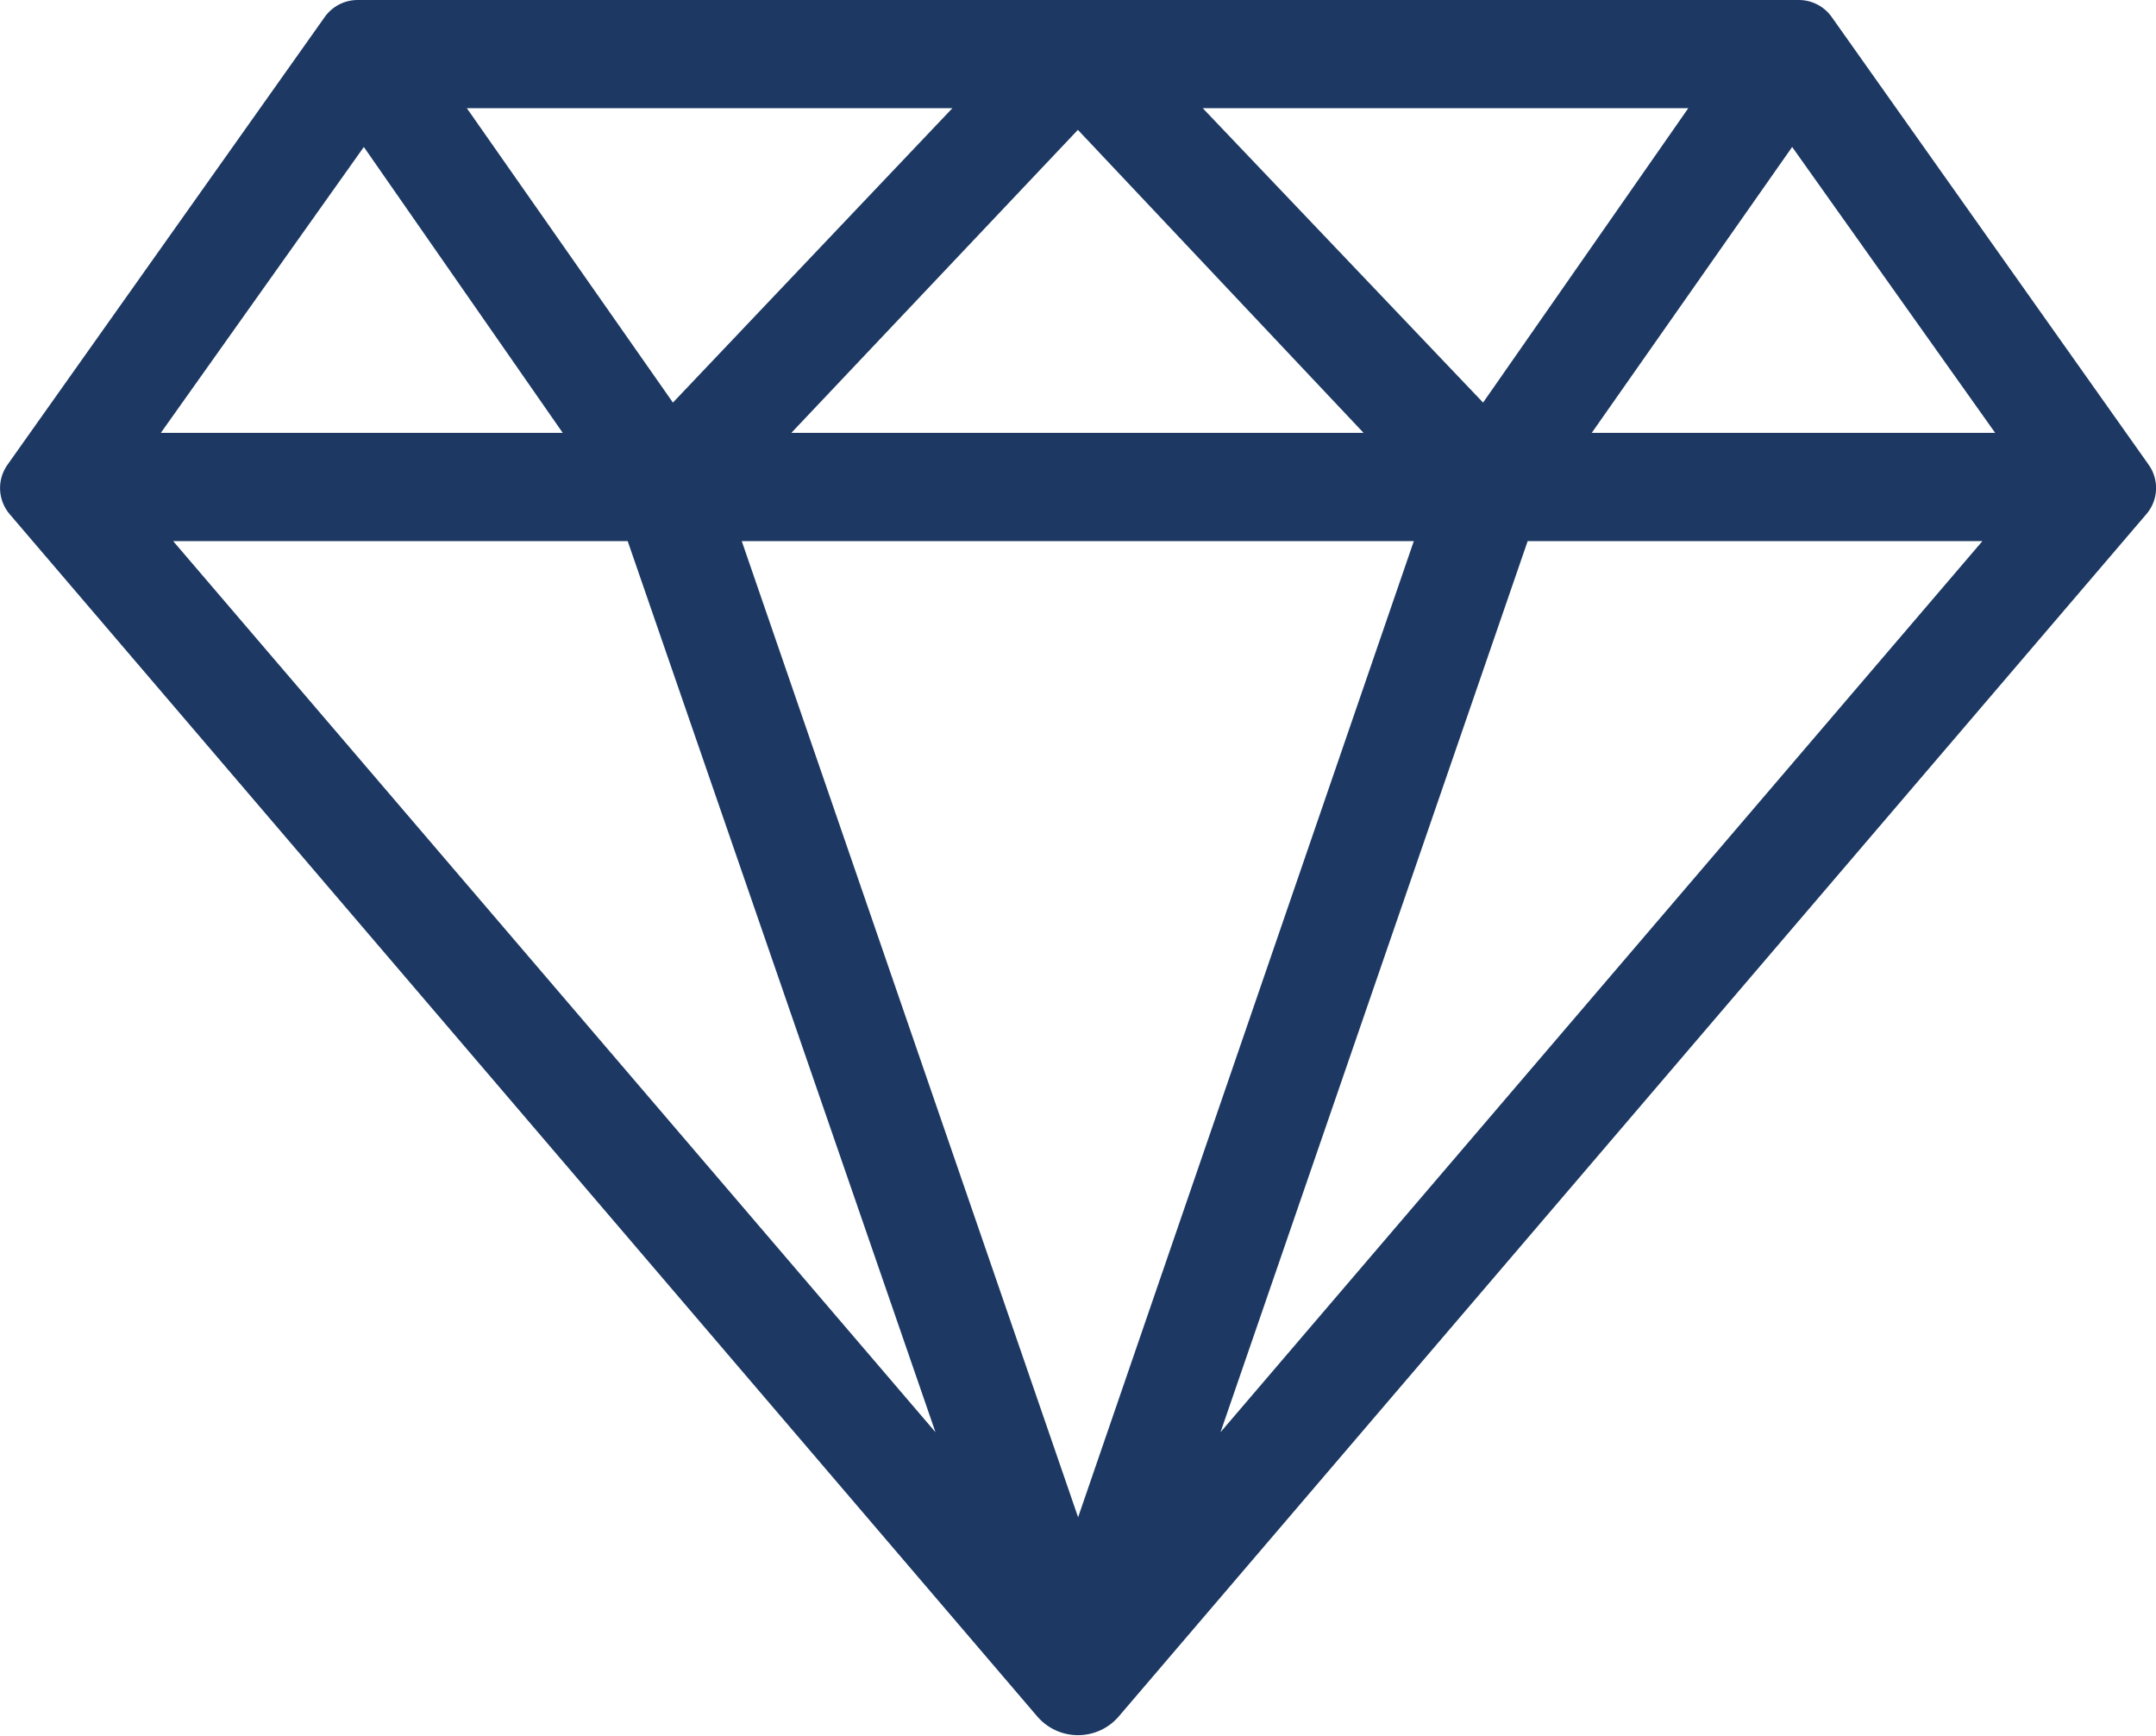
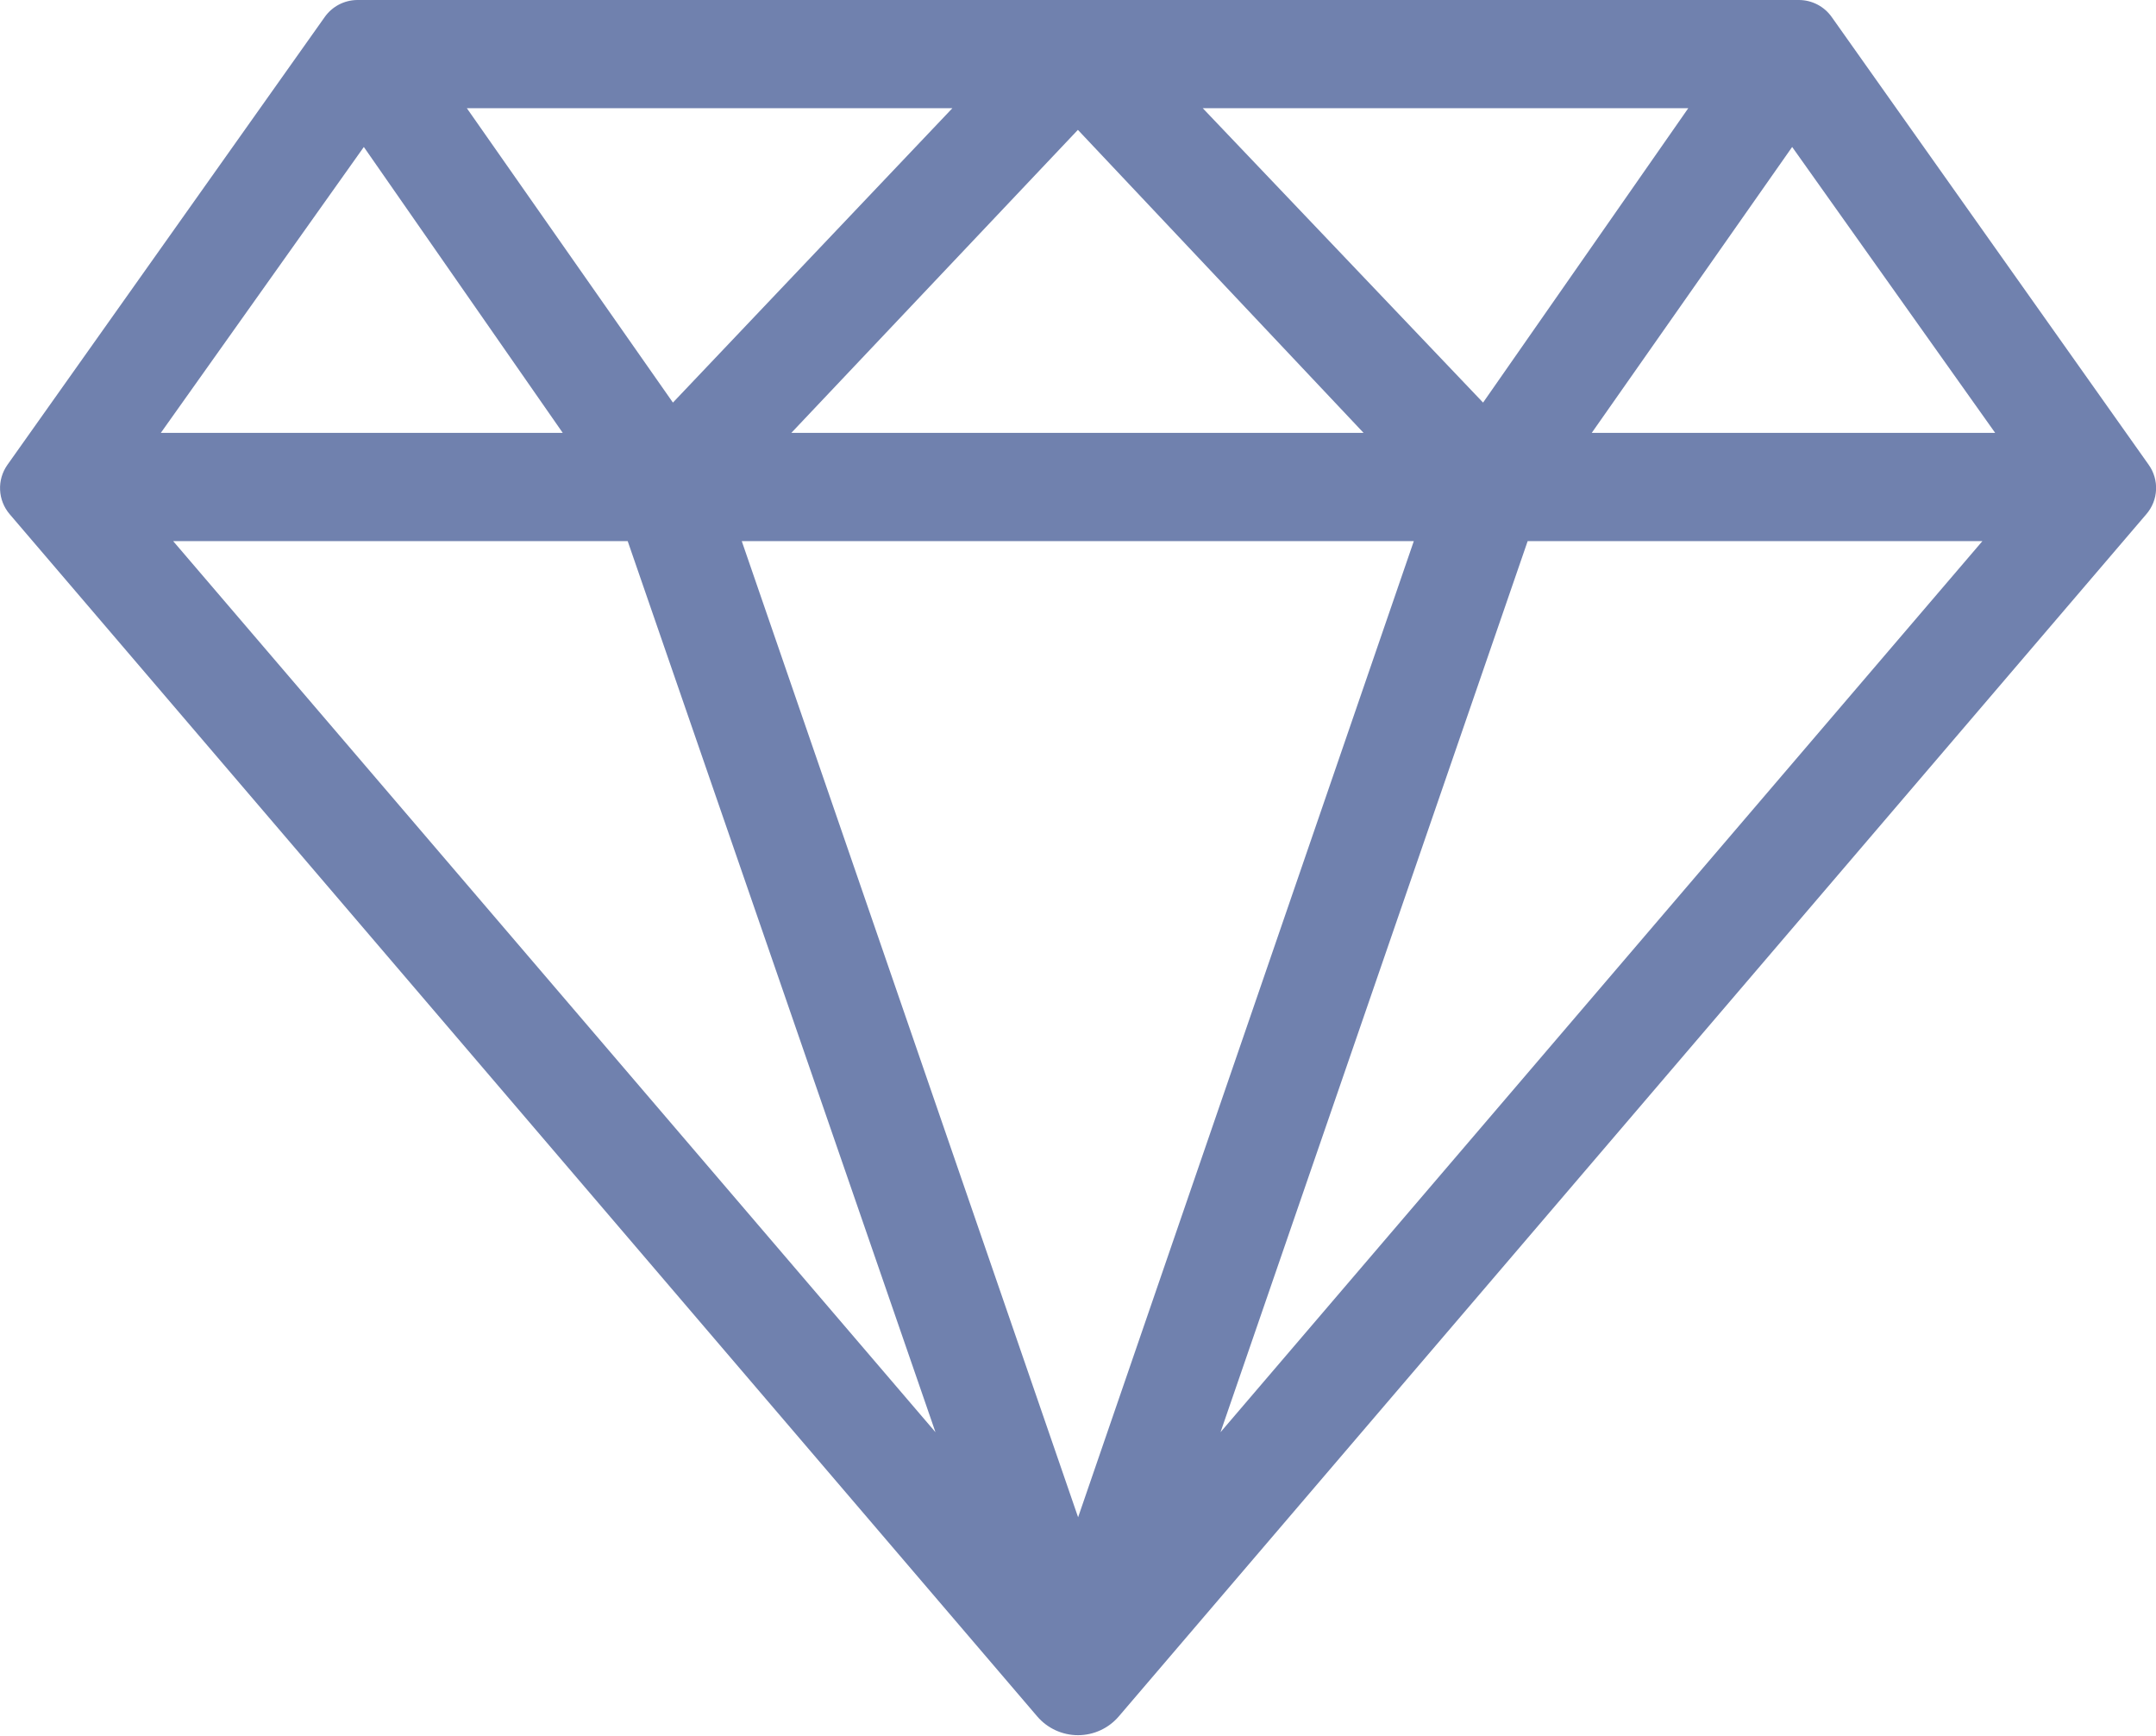
<svg xmlns="http://www.w3.org/2000/svg" viewBox="0 0 99.61 80.17">
  <defs>
    <style>
      svg {
-         fill: #1d3963;
+         fill: #7081ae;
      }
    </style>
  </defs>
  <g id="Layer_2" data-name="Layer 2">
    <g id="Layer_1-2" data-name="Layer 1">
      <path d="M99.27,21.47,84.63.79A1.86,1.86,0,0,0,83.11,0H16.5A1.86,1.86,0,0,0,15,.79L.34,21.48a1.86,1.86,0,0,0,.11,2.28L47.92,79.3a2.48,2.48,0,0,0,3.77,0L99.16,23.76A1.85,1.85,0,0,0,99.27,21.47ZM91.59,25,56.39,66.17,70.58,25ZM78,5,68.52,18.6,55.57,5ZM36.56,20l13.24-14L63,20ZM31.09,18.6,21.57,5H44ZM7.43,20,16.81,6.79,26,20ZM8,25H29L43.22,66.17Zm57.32,0L49.81,70.1,34.27,25Zm8.22-5L82.8,6.79,92.18,20Z" />
    </g>
  </g>
</svg>
